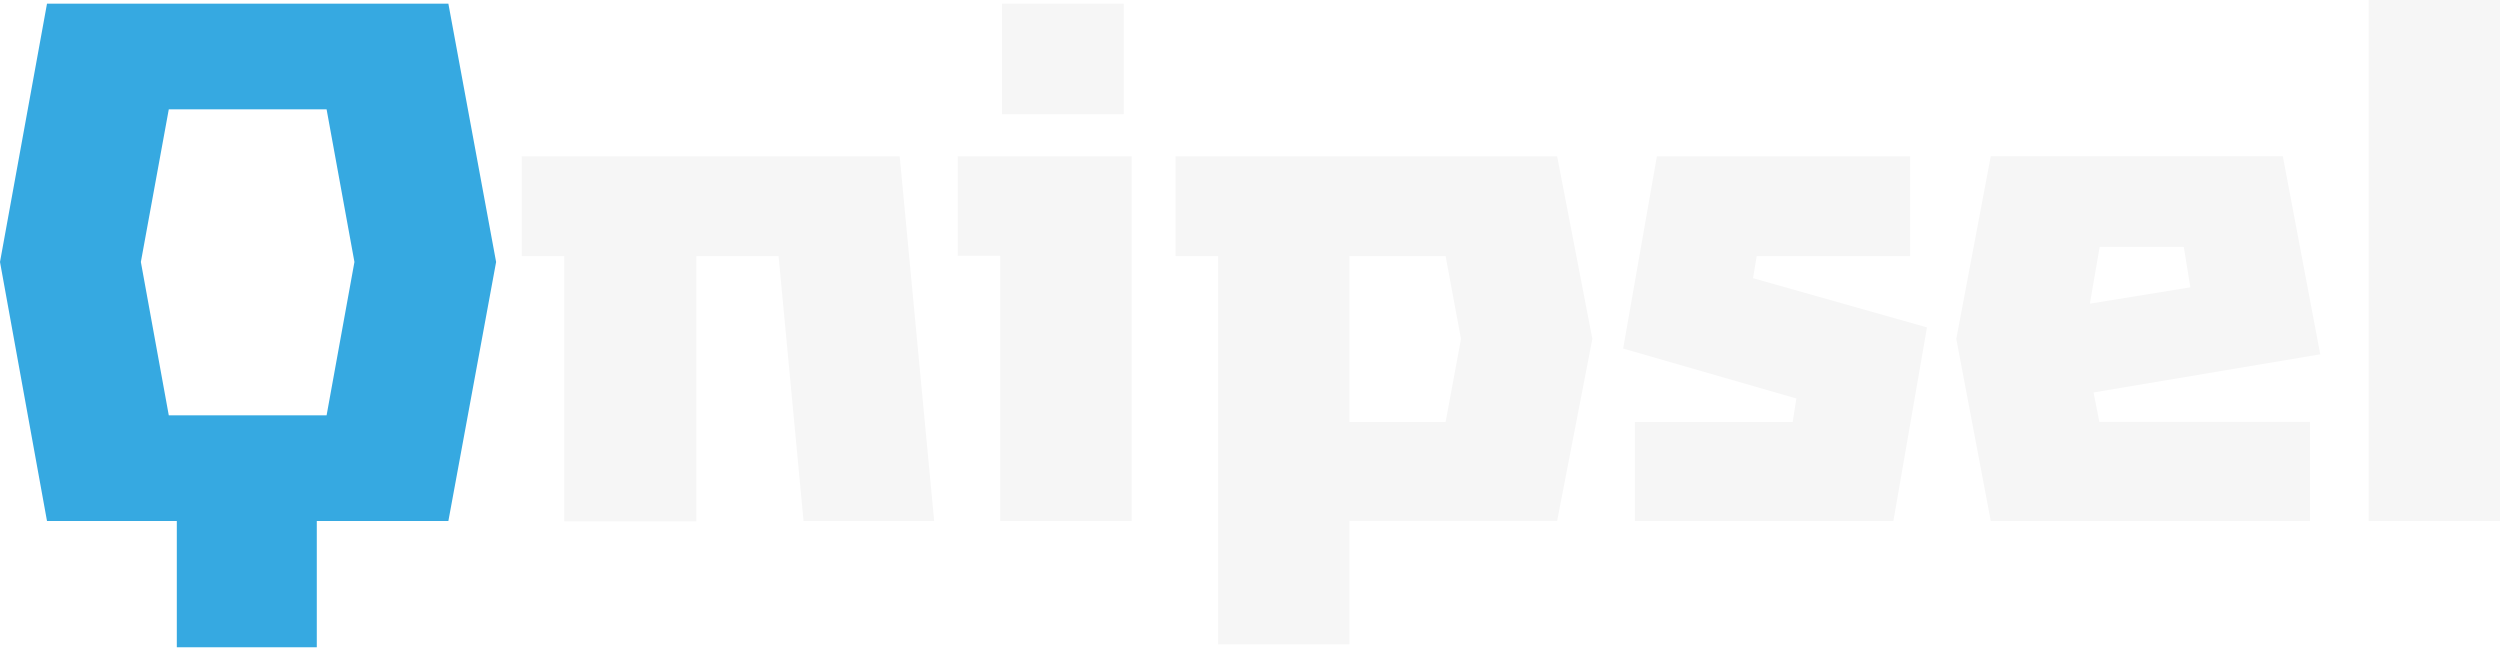
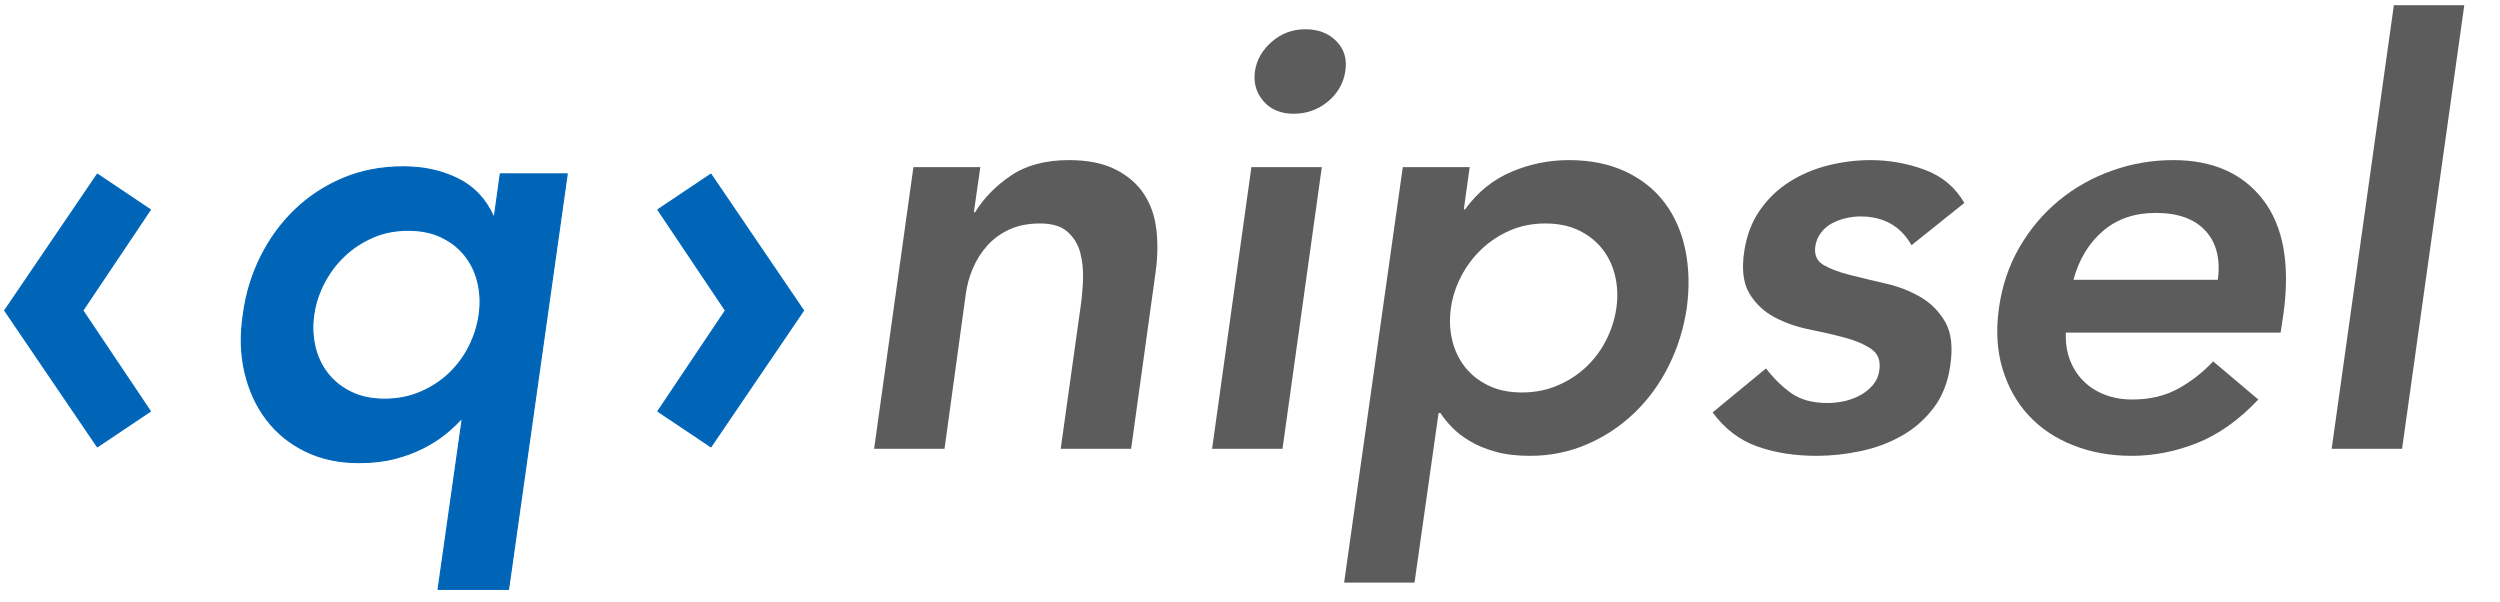
- <svg xmlns="http://www.w3.org/2000/svg" viewBox="0 0 339.34 87.86">
-   <defs>
-     <style>.cls-1{fill:#36a9e1;}.cls-2{fill:#f6f6f6;}</style>
-   </defs>
-   <g id="Layer_2" data-name="Layer 2">
-     <g id="Layer_1-2" data-name="Layer 1">
-       <path class="cls-1" d="M0,35.56,6.38.5H60.86l6.48,35.06L60.86,70.72H43V87.86H24V70.72H6.38ZM44.33,14.84H22.91L19.12,35.56l3.79,20.82H44.33l3.78-20.82Z" />
-       <path class="cls-2" d="M105.68,34.76H94.52v36H76.59v-36H70.82V21.22h51.3l4.68,49.5H109.07Z" />
-       <path class="cls-2" d="M130,21.22h23.61v49.5H135.76v-36H130ZM136,.5h16.53v15H136Z" />
-       <path class="cls-2" d="M183.17,87.46H165.34V34.76h-5.78V21.22h51.8L216.14,46l-4.78,24.7H183.17Zm13.05-52.7H183.17V57.28h13.05L198.31,46Z" />
-       <path class="cls-2" d="M224.9,21.22h34.37V34.76H238.45l-.5,3,23.61,6.68L257,70.72H221.91V57.28h21.42l.5-3.19-23.51-6.78Z" />
-       <path class="cls-2" d="M265.54,46l4.68-24.8h39.64l5.08,26.89-30.77,5.18.79,4h28.59V70.72H270.22Zm18.13-4.78L297.31,39l-.89-5.48H285Z" />
-       <path class="cls-2" d="M321.51,0h17.83V70.72H321.51Z" />
-     </g>
+ <svg xmlns="http://www.w3.org/2000/svg" width="100%" height="100%" viewBox="0 0 515 124" version="1.1" xml:space="preserve" style="fill-rule:evenodd;clip-rule:evenodd;stroke-linejoin:round;stroke-miterlimit:1.414;">
+   <g>
+     <path d="M188.165,34.432l13.78,0l-1.33,9.308l0.242,0c1.773,-2.902 4.231,-5.42 7.373,-7.555c3.143,-2.136 7.132,-3.203 11.967,-3.203c3.868,0 7.071,0.644 9.61,1.934c2.538,1.289 4.492,2.981 5.862,5.076c1.37,2.096 2.216,4.513 2.539,7.253c0.322,2.74 0.282,5.601 -0.121,8.582l-5.077,36.626l-14.505,0l4.11,-29.373c0.241,-1.612 0.403,-3.405 0.483,-5.379c0.081,-1.975 -0.101,-3.828 -0.544,-5.561c-0.443,-1.732 -1.309,-3.183 -2.599,-4.351c-1.289,-1.169 -3.183,-1.753 -5.681,-1.753c-2.417,0 -4.513,0.403 -6.285,1.209c-1.773,0.806 -3.284,1.894 -4.533,3.264c-1.249,1.37 -2.257,2.941 -3.022,4.714c-0.766,1.773 -1.269,3.626 -1.511,5.56l-4.352,31.67l-14.505,0l8.099,-58.021Z" style="fill:#5c5c5c;fill-rule:nonzero;" />
+     <path d="M257.789,34.432l14.506,0l-8.099,58.021l-14.505,0l8.098,-58.021Zm0.726,-19.703c0.322,-2.337 1.47,-4.371 3.445,-6.104c1.974,-1.733 4.291,-2.599 6.95,-2.599c2.659,0 4.795,0.826 6.407,2.478c1.611,1.652 2.216,3.727 1.813,6.225c-0.403,2.498 -1.612,4.573 -3.627,6.225c-2.014,1.652 -4.351,2.478 -7.01,2.478c-2.66,0 -4.735,-0.866 -6.226,-2.598c-1.49,-1.733 -2.075,-3.768 -1.752,-6.105Z" style="fill:#5c5c5c;fill-rule:nonzero;" />
+     <path d="M288.975,34.432l13.78,0l-1.208,8.703l0.241,0c2.579,-3.546 5.762,-6.124 9.55,-7.736c3.787,-1.612 7.736,-2.417 11.845,-2.417c4.433,0 8.321,0.785 11.665,2.357c3.344,1.571 6.044,3.727 8.099,6.467c2.054,2.739 3.465,5.963 4.23,9.67c0.766,3.706 0.867,7.695 0.302,11.966c-0.644,4.271 -1.893,8.26 -3.747,11.967c-1.853,3.707 -4.21,6.93 -7.071,9.67c-2.861,2.74 -6.124,4.896 -9.791,6.467c-3.666,1.571 -7.555,2.357 -11.664,2.357c-2.74,0 -5.118,-0.282 -7.132,-0.846c-2.015,-0.564 -3.767,-1.289 -5.258,-2.176c-1.491,-0.886 -2.72,-1.833 -3.687,-2.84c-0.967,-1.008 -1.773,-1.995 -2.417,-2.962l-0.363,0l-4.956,34.933l-14.505,0l12.087,-85.58Zm43.999,29.01c0.323,-2.256 0.242,-4.432 -0.241,-6.527c-0.484,-2.095 -1.35,-3.949 -2.599,-5.56c-1.249,-1.612 -2.861,-2.901 -4.835,-3.868c-1.975,-0.967 -4.291,-1.451 -6.951,-1.451c-2.659,0 -5.097,0.484 -7.313,1.451c-2.216,0.967 -4.17,2.256 -5.862,3.868c-1.692,1.611 -3.082,3.465 -4.17,5.56c-1.088,2.095 -1.793,4.271 -2.116,6.527c-0.322,2.257 -0.241,4.432 0.242,6.528c0.484,2.095 1.35,3.948 2.599,5.56c1.249,1.612 2.861,2.901 4.835,3.868c1.974,0.967 4.291,1.45 6.95,1.45c2.66,0 5.117,-0.483 7.374,-1.45c2.256,-0.967 4.23,-2.256 5.923,-3.868c1.692,-1.612 3.062,-3.465 4.109,-5.56c1.048,-2.096 1.733,-4.271 2.055,-6.528Z" style="fill:#5c5c5c;fill-rule:nonzero;" />
+     <path d="M393.775,50.509c-2.256,-3.949 -5.762,-5.923 -10.516,-5.923c-0.967,0 -1.975,0.121 -3.022,0.362c-1.048,0.242 -2.015,0.605 -2.901,1.088c-0.887,0.484 -1.632,1.128 -2.236,1.934c-0.605,0.806 -0.988,1.733 -1.149,2.78c-0.241,1.773 0.343,3.063 1.753,3.868c1.41,0.806 3.243,1.491 5.5,2.055c2.256,0.564 4.694,1.149 7.313,1.753c2.619,0.604 4.996,1.531 7.132,2.78c2.135,1.249 3.827,2.962 5.076,5.137c1.249,2.176 1.592,5.158 1.028,8.945c-0.484,3.465 -1.632,6.386 -3.445,8.764c-1.813,2.377 -4.009,4.291 -6.588,5.741c-2.579,1.451 -5.399,2.498 -8.461,3.143c-3.062,0.645 -6.084,0.967 -9.066,0.967c-4.513,0 -8.582,-0.645 -12.208,-1.934c-3.627,-1.289 -6.689,-3.626 -9.187,-7.011l11,-9.065c1.611,2.095 3.364,3.807 5.258,5.137c1.894,1.329 4.371,1.994 7.434,1.994c1.047,0 2.155,-0.121 3.324,-0.362c1.168,-0.242 2.276,-0.645 3.324,-1.209c1.047,-0.564 1.934,-1.269 2.659,-2.116c0.725,-0.846 1.169,-1.833 1.33,-2.961c0.322,-2.015 -0.222,-3.505 -1.632,-4.472c-1.41,-0.967 -3.244,-1.753 -5.5,-2.357c-2.256,-0.605 -4.694,-1.169 -7.313,-1.693c-2.619,-0.524 -5.016,-1.37 -7.192,-2.538c-2.176,-1.169 -3.888,-2.8 -5.137,-4.896c-1.249,-2.095 -1.592,-4.996 -1.028,-8.703c0.484,-3.223 1.552,-6.023 3.204,-8.401c1.651,-2.377 3.686,-4.331 6.104,-5.862c2.417,-1.531 5.077,-2.659 7.978,-3.385c2.901,-0.725 5.802,-1.087 8.703,-1.087c3.868,0 7.595,0.664 11.181,1.994c3.586,1.33 6.305,3.606 8.159,6.83l-10.879,8.703Z" style="fill:#5c5c5c;fill-rule:nonzero;" />
+     <path d="M425.565,68.519c-0.08,2.176 0.222,4.11 0.907,5.802c0.685,1.692 1.632,3.123 2.84,4.291c1.209,1.169 2.66,2.075 4.352,2.72c1.692,0.645 3.546,0.967 5.56,0.967c3.627,0 6.79,-0.745 9.489,-2.236c2.7,-1.491 5.097,-3.365 7.192,-5.621l9.308,7.857c-3.949,4.19 -8.139,7.172 -12.571,8.945c-4.433,1.773 -8.945,2.659 -13.539,2.659c-4.351,0 -8.36,-0.725 -12.027,-2.176c-3.666,-1.45 -6.728,-3.505 -9.186,-6.164c-2.458,-2.66 -4.251,-5.863 -5.379,-9.61c-1.128,-3.747 -1.37,-7.917 -0.726,-12.511c0.645,-4.593 2.055,-8.763 4.231,-12.51c2.176,-3.748 4.875,-6.951 8.099,-9.61c3.223,-2.659 6.87,-4.714 10.939,-6.165c4.07,-1.45 8.28,-2.175 12.632,-2.175c8.139,0 14.303,2.719 18.494,8.159c4.19,5.439 5.6,13.236 4.23,23.389l-0.604,3.989l-44.241,0Zm31.307,-10.879c0.564,-4.271 -0.282,-7.635 -2.538,-10.093c-2.257,-2.458 -5.681,-3.687 -10.275,-3.687c-4.351,0 -7.977,1.249 -10.878,3.748c-2.902,2.498 -4.916,5.842 -6.044,10.032l29.735,0Z" style="fill:#5c5c5c;fill-rule:nonzero;" />
+     <path d="M493.135,1.07l14.505,0l-12.813,91.383l-14.505,0l12.813,-91.383Z" style="fill:#5c5c5c;fill-rule:nonzero;" />
+   </g>
+   <g>
+     <path d="M17.054,63.963l13.92,20.76l-10.92,7.32l-19.08,-28.08l19.08,-28.08l10.92,7.32l-13.92,20.76Z" style="fill:#0064b7;fill-rule:nonzero;stroke:#0066ba;stroke-width:0.24px;" />
+     <path d="M104.757,121.403l-14.505,0l4.956,-34.933l-0.362,0c-0.887,0.967 -1.955,1.954 -3.204,2.961c-1.249,1.008 -2.74,1.955 -4.472,2.841c-1.733,0.886 -3.687,1.612 -5.863,2.176c-2.175,0.564 -4.633,0.846 -7.373,0.846c-4.11,0 -7.776,-0.786 -11,-2.357c-3.223,-1.572 -5.882,-3.727 -7.978,-6.467c-2.095,-2.74 -3.585,-5.963 -4.472,-9.67c-0.886,-3.707 -1.007,-7.696 -0.363,-11.967c0.565,-4.271 1.773,-8.26 3.627,-11.967c1.853,-3.706 4.21,-6.93 7.071,-9.67c2.861,-2.739 6.165,-4.895 9.912,-6.466c3.747,-1.572 7.877,-2.358 12.39,-2.358c4.109,0 7.816,0.806 11.12,2.418c3.304,1.612 5.762,4.19 7.374,7.736l0.241,0l1.209,-8.703l13.78,0l-12.088,85.58Zm-40.13,-56.57c-0.323,2.257 -0.242,4.432 0.241,6.527c0.484,2.096 1.35,3.949 2.599,5.561c1.249,1.611 2.861,2.901 4.835,3.868c1.975,0.967 4.291,1.45 6.951,1.45c2.659,0 5.117,-0.483 7.373,-1.45c2.256,-0.967 4.231,-2.257 5.923,-3.868c1.692,-1.612 3.062,-3.465 4.11,-5.561c1.047,-2.095 1.732,-4.27 2.055,-6.527c0.322,-2.256 0.241,-4.432 -0.242,-6.527c-0.484,-2.095 -1.35,-3.949 -2.599,-5.56c-1.249,-1.612 -2.861,-2.901 -4.835,-3.868c-1.974,-0.967 -4.291,-1.451 -6.95,-1.451c-2.66,0 -5.097,0.484 -7.313,1.451c-2.216,0.967 -4.171,2.256 -5.863,3.868c-1.692,1.611 -3.082,3.465 -4.17,5.56c-1.088,2.095 -1.793,4.271 -2.115,6.527Z" style="fill:#0064b7;fill-rule:nonzero;stroke:#0066ba;stroke-width:0.24px;" />
+     <path d="M149.445,63.963l-13.92,-20.76l10.92,-7.32l19.08,28.08l-19.08,28.08l-10.92,-7.32l13.92,-20.76Z" style="fill:#0064b7;fill-rule:nonzero;stroke:#0066ba;stroke-width:0.24px;" />
  </g>
</svg>
